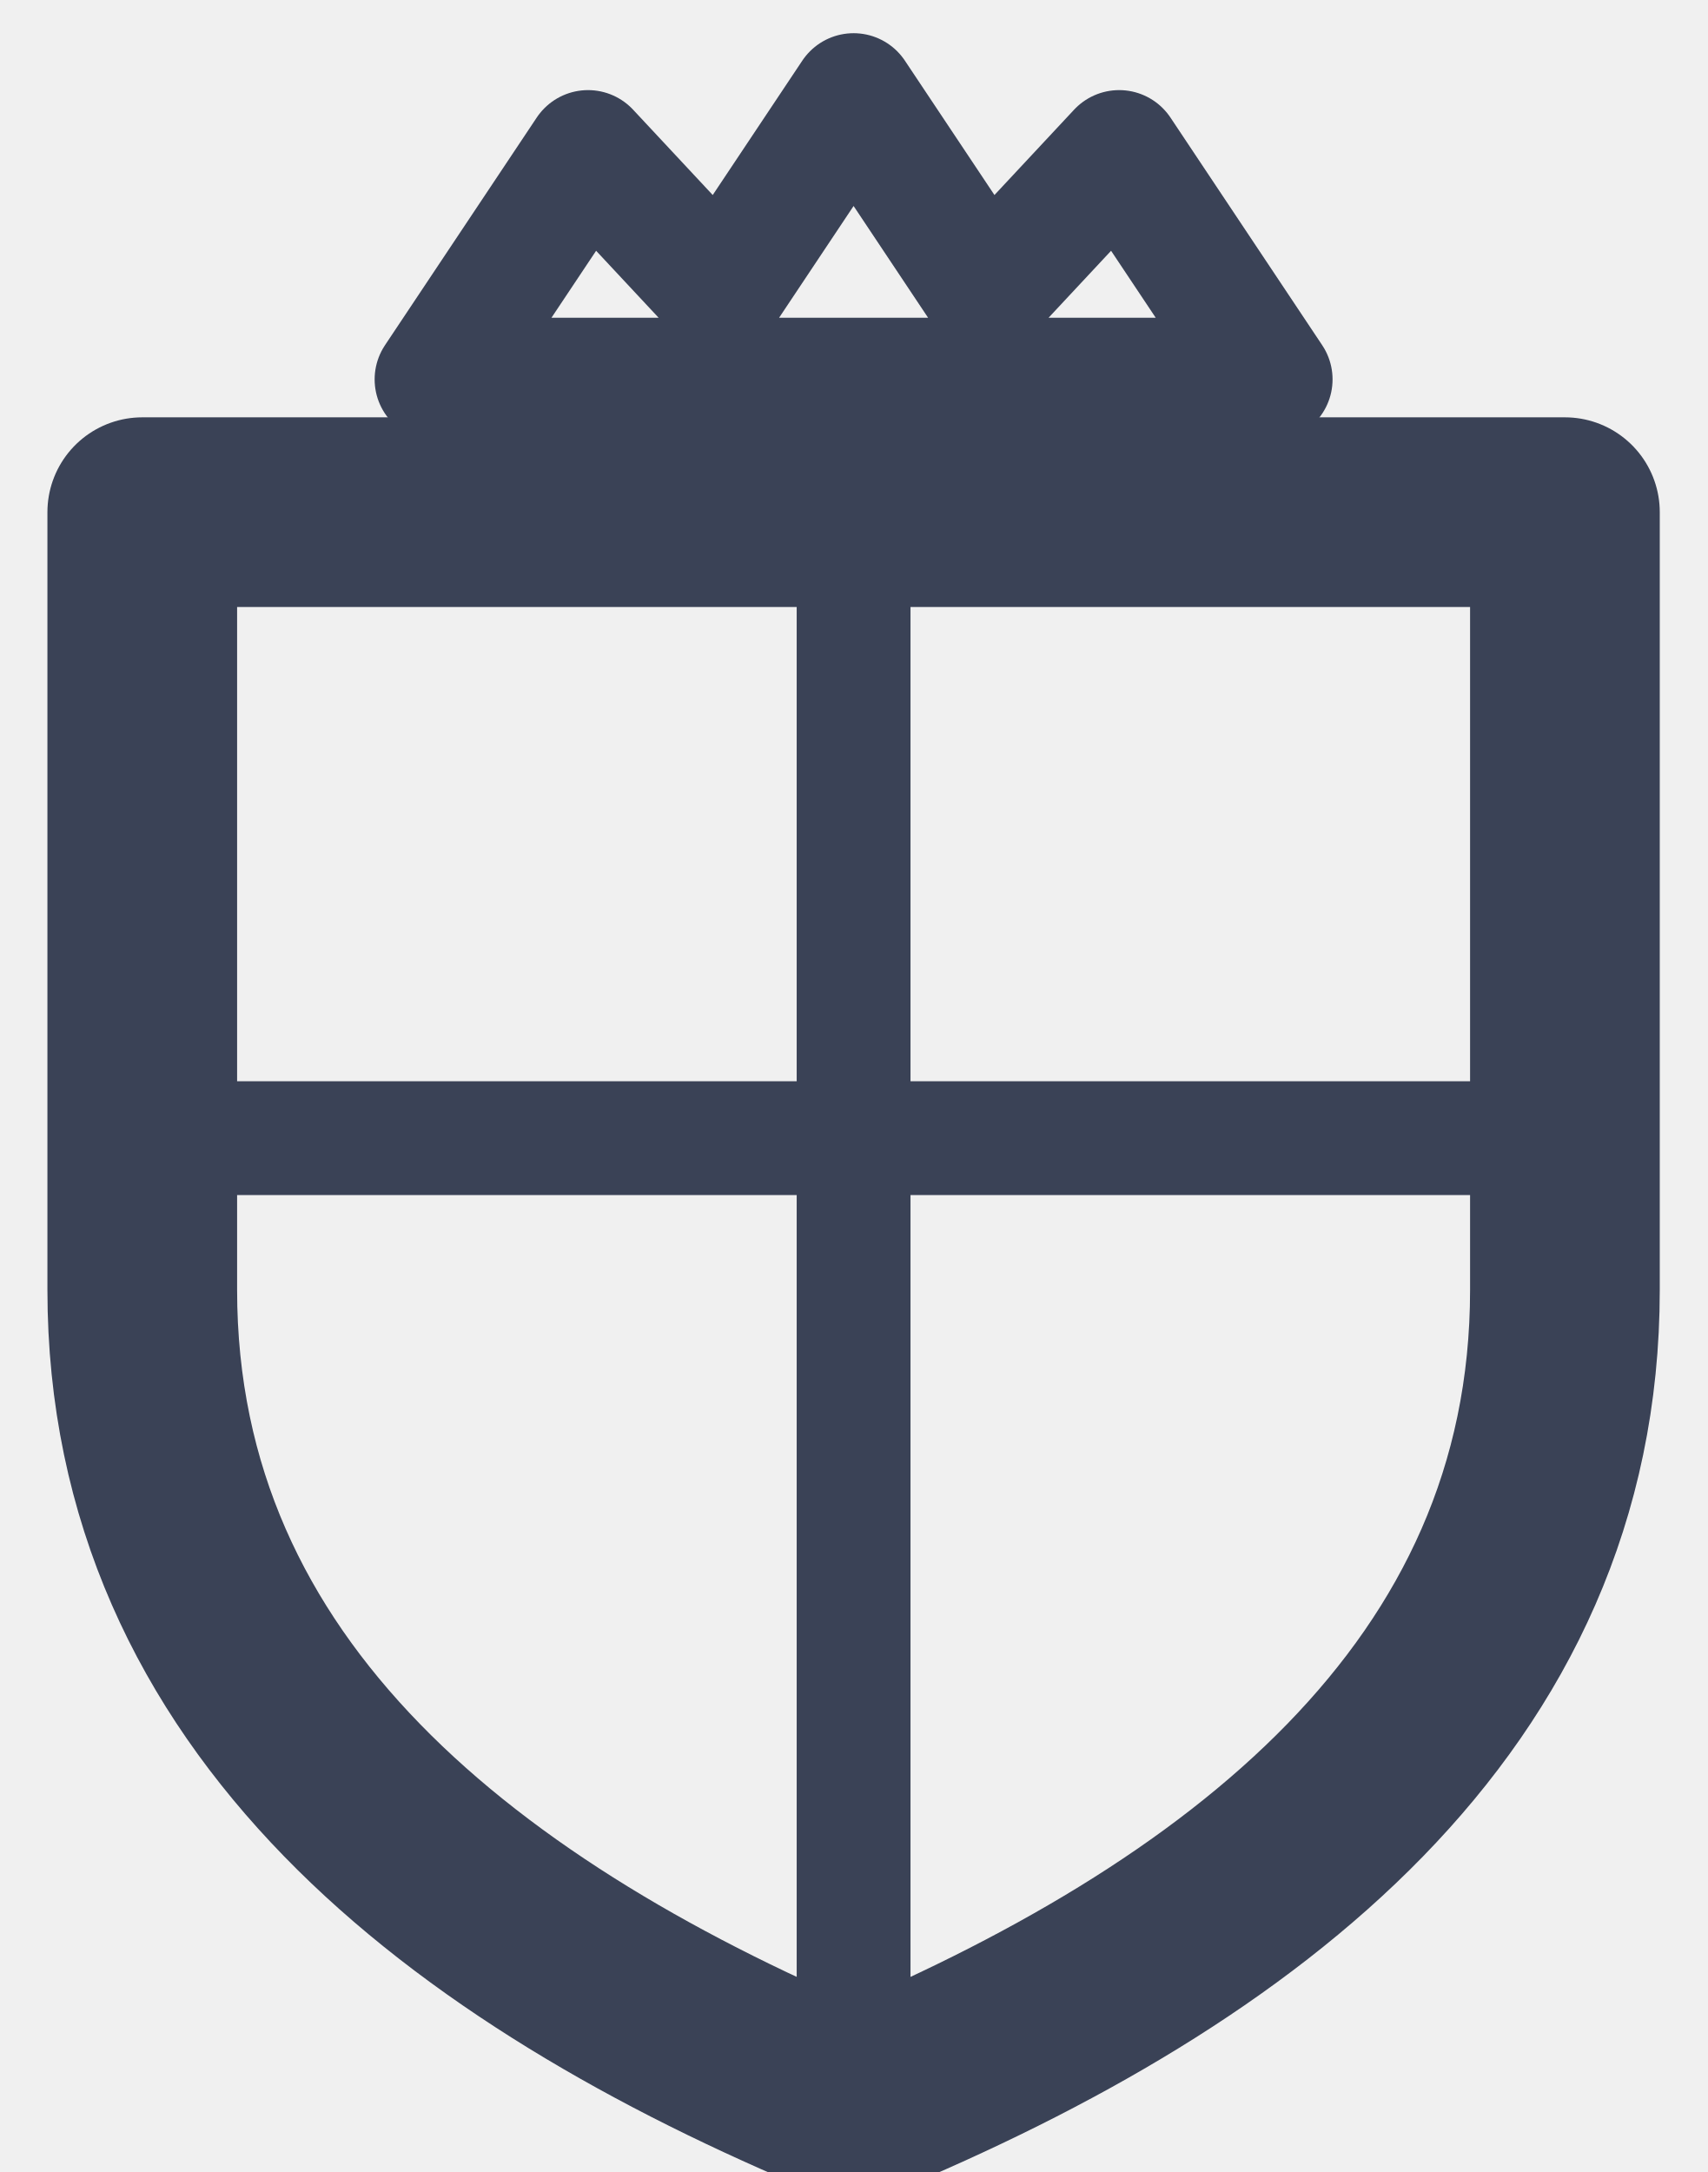
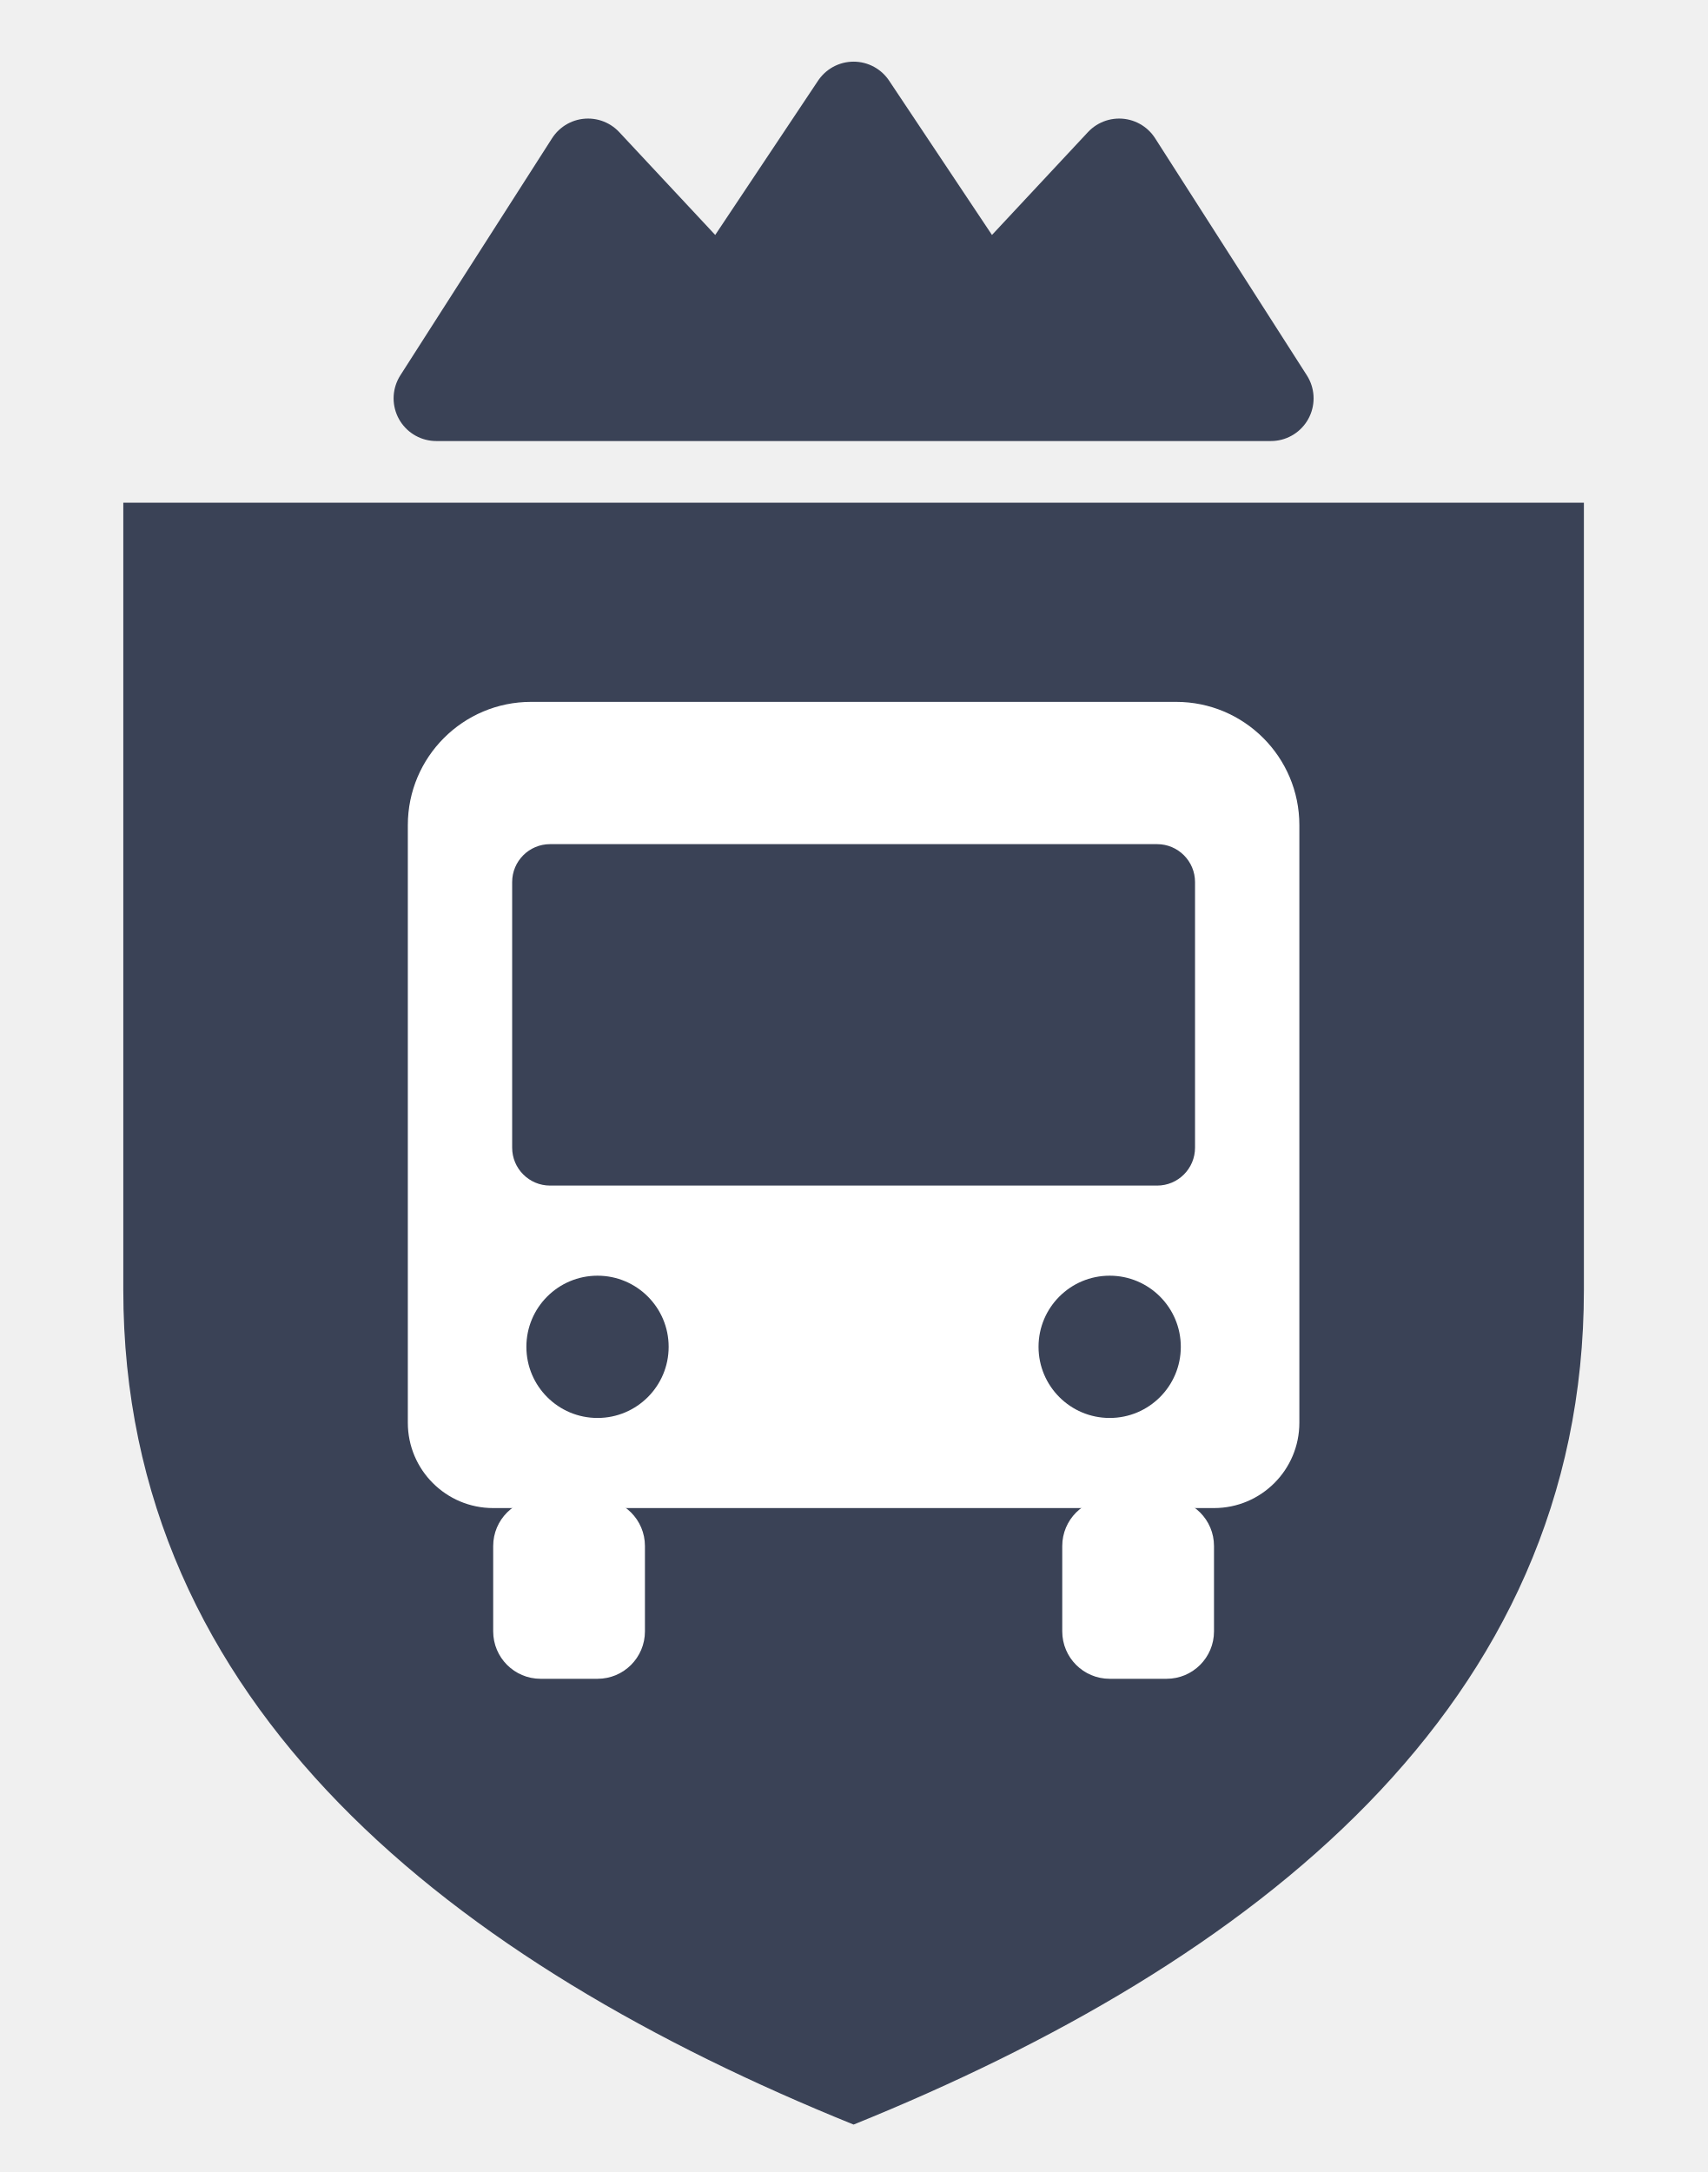
<svg xmlns="http://www.w3.org/2000/svg" viewBox="8 2.2 18 22.9">
-   <g fill="none" stroke="#3A4256" stroke-linejoin="round">
-     <path d="M12.6 6.2l1.6-2.4 1.4 1.5L17 3.2l1.4 2.1 1.4-1.5 1.6 2.4z" stroke-width="1.3" />
-     <path d="M9.5 7.6h15v8.2c0 4.3-3.4 6.9-7.5 8.6-4.1-1.7-7.5-4.3-7.5-8.6z" stroke-width="2" />
-     <path d="M17 7.6v16.8M9.5 14.2h15" stroke-width="1.2" />
+   <path d="M12.6 6.4l1.6-2.5 1.4 1.5L17 3.3l1.4 2.1 1.4-1.5 1.6 2.5z" fill="#3A4256" stroke="#3A4256" stroke-width=".9" stroke-linejoin="round" />
+   <path d="M9.3 7.5h15.4v8.3c0 4.4-3.5 7.1-7.7 8.8-4.2-1.7-7.7-4.4-7.7-8.8z" fill="#3A4256" />
+   <g fill="#fff">
+     <path d="M13.6 9.6h6.8a1.3 1.3 0 0 1 1.3 1.3v6.3a.9.9 0 0 1-.9.9H13.2a.9.9 0 0 1-.9-.9v-6.3a1.3 1.3 0 0 1 1.3-1.3Z" />
+     <rect x="13.2" y="18" width="1.6" height="1.9" rx=".5" />
+     <rect x="19.2" y="18" width="1.6" height="1.9" rx=".5" />
+   </g>
+   <g fill="#3A4256">
+     <rect x="13.4" y="11.1" width="7.2" height="3.6" rx=".4" />
+     <circle cx="14.3" cy="16.4" r=".75" />
+     <circle cx="19.7" cy="16.4" r=".75" />
  </g>
</svg>
